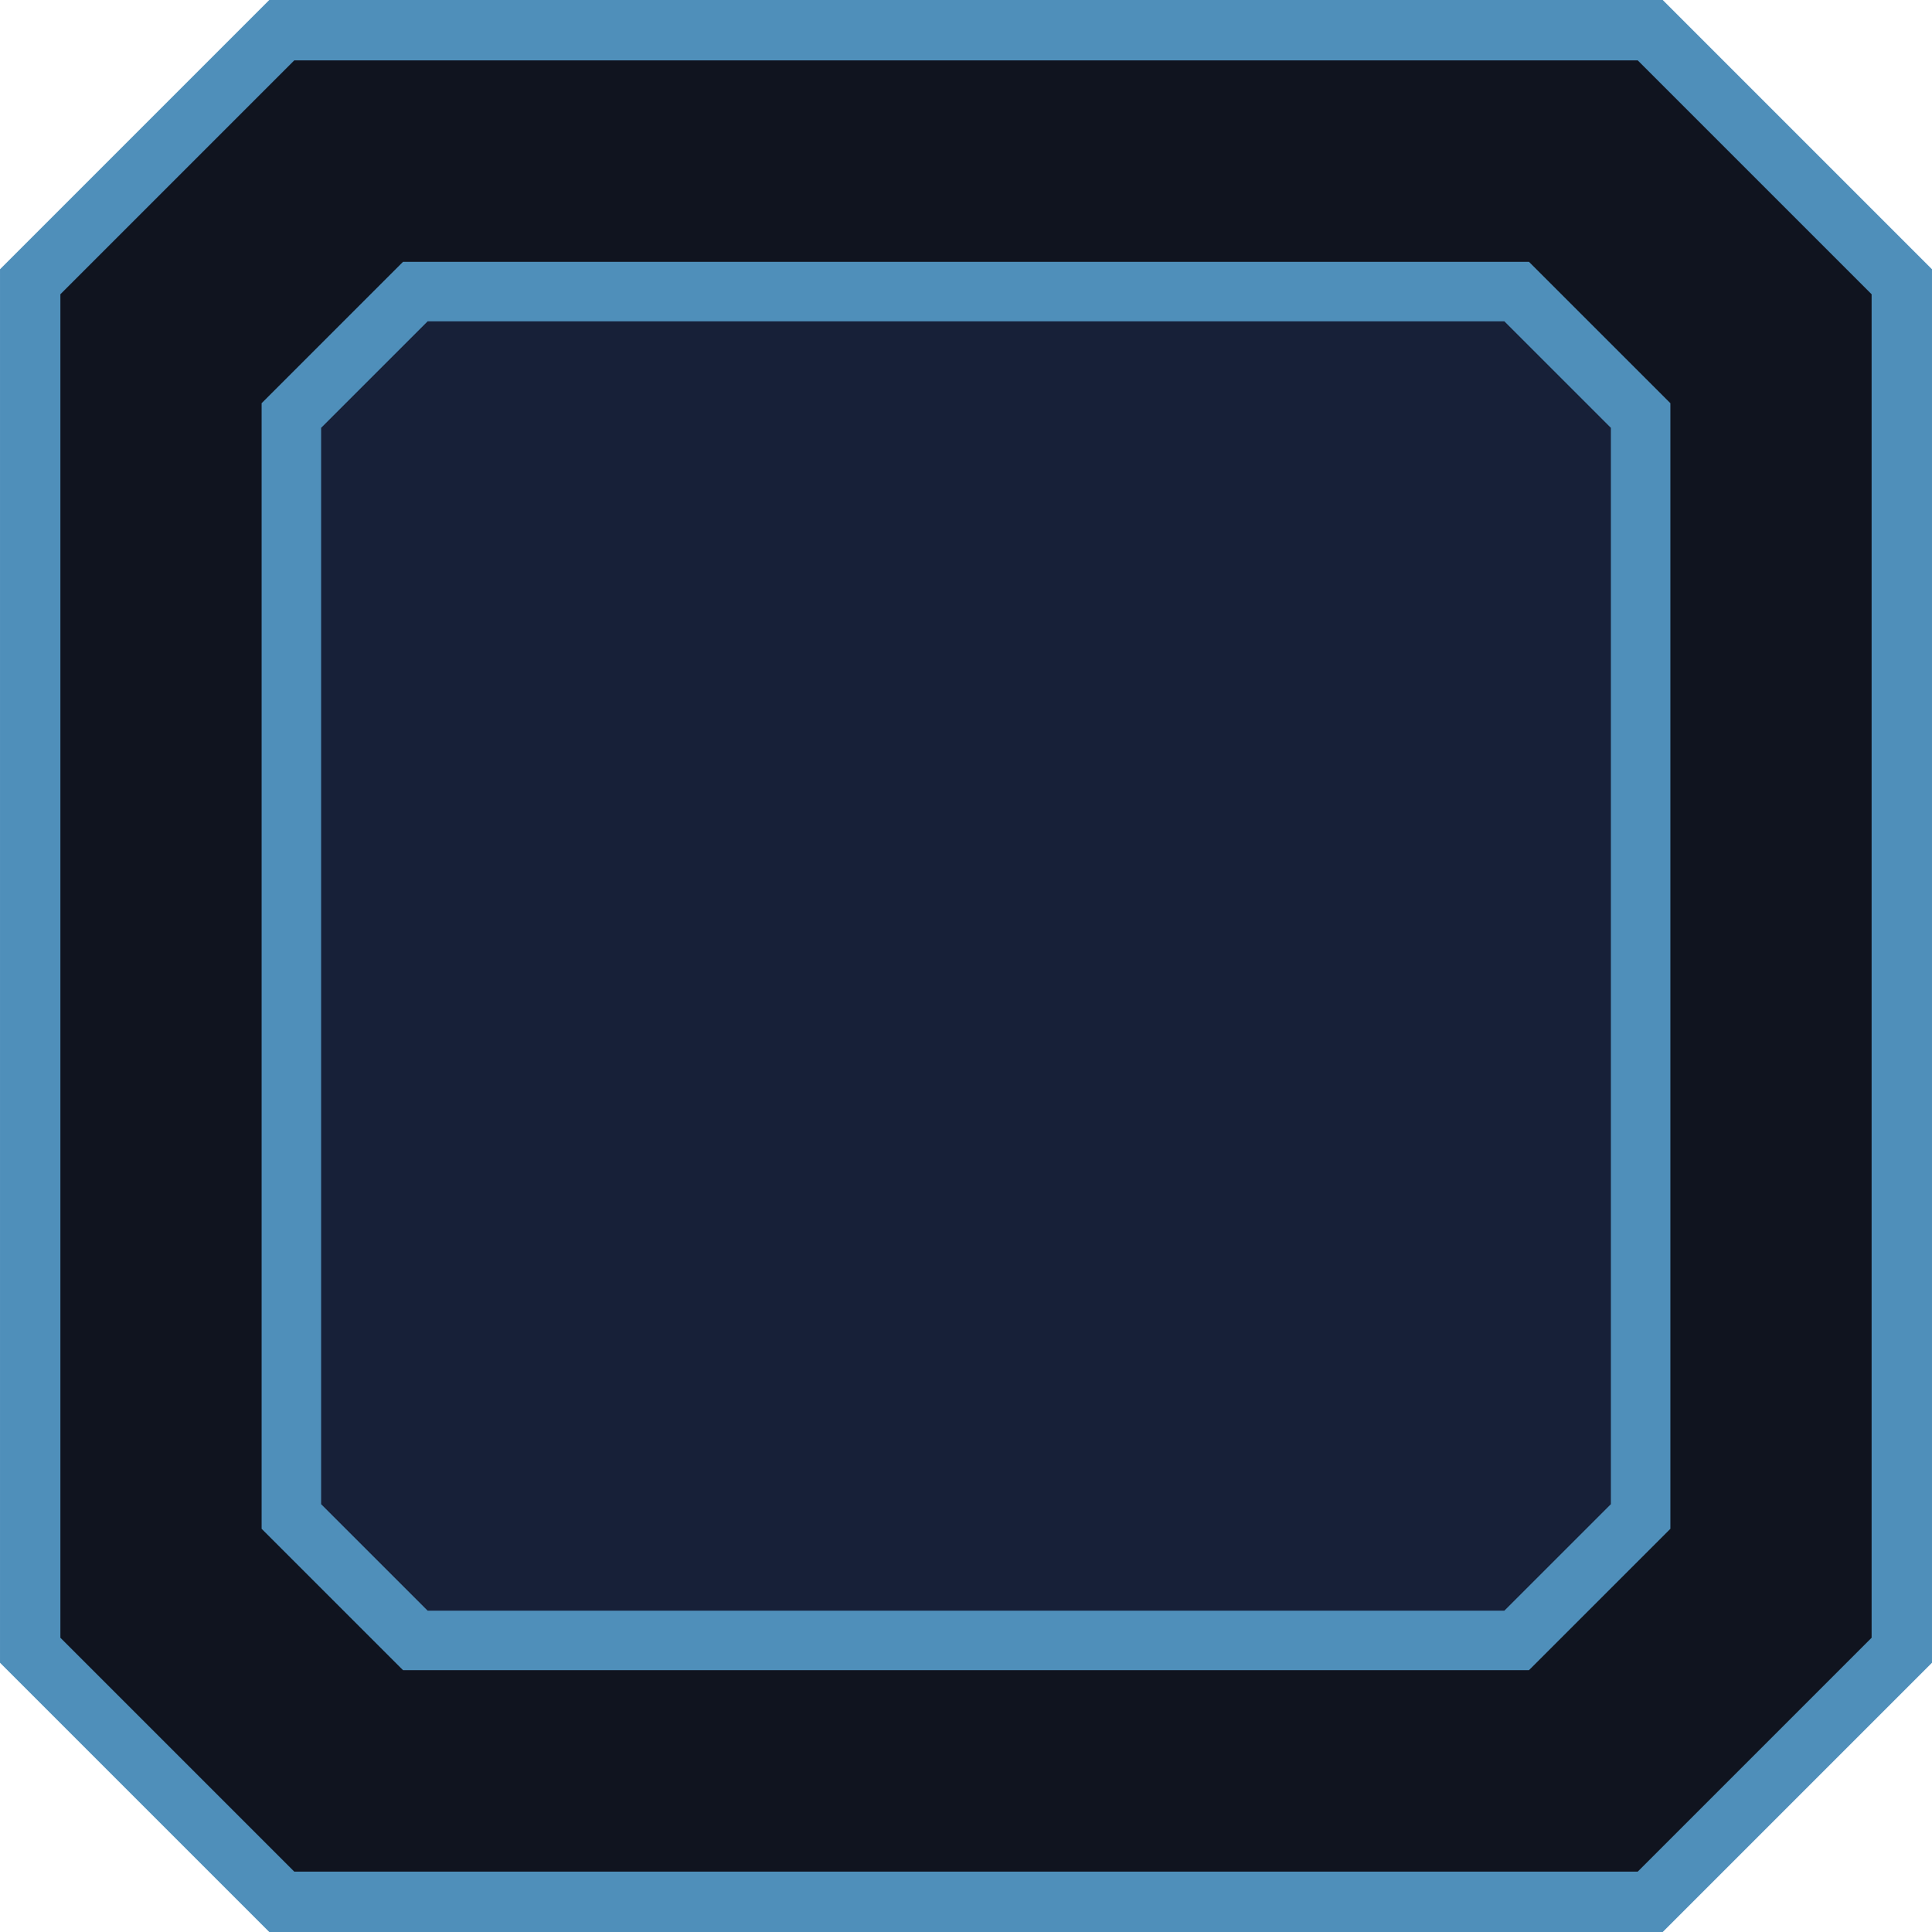
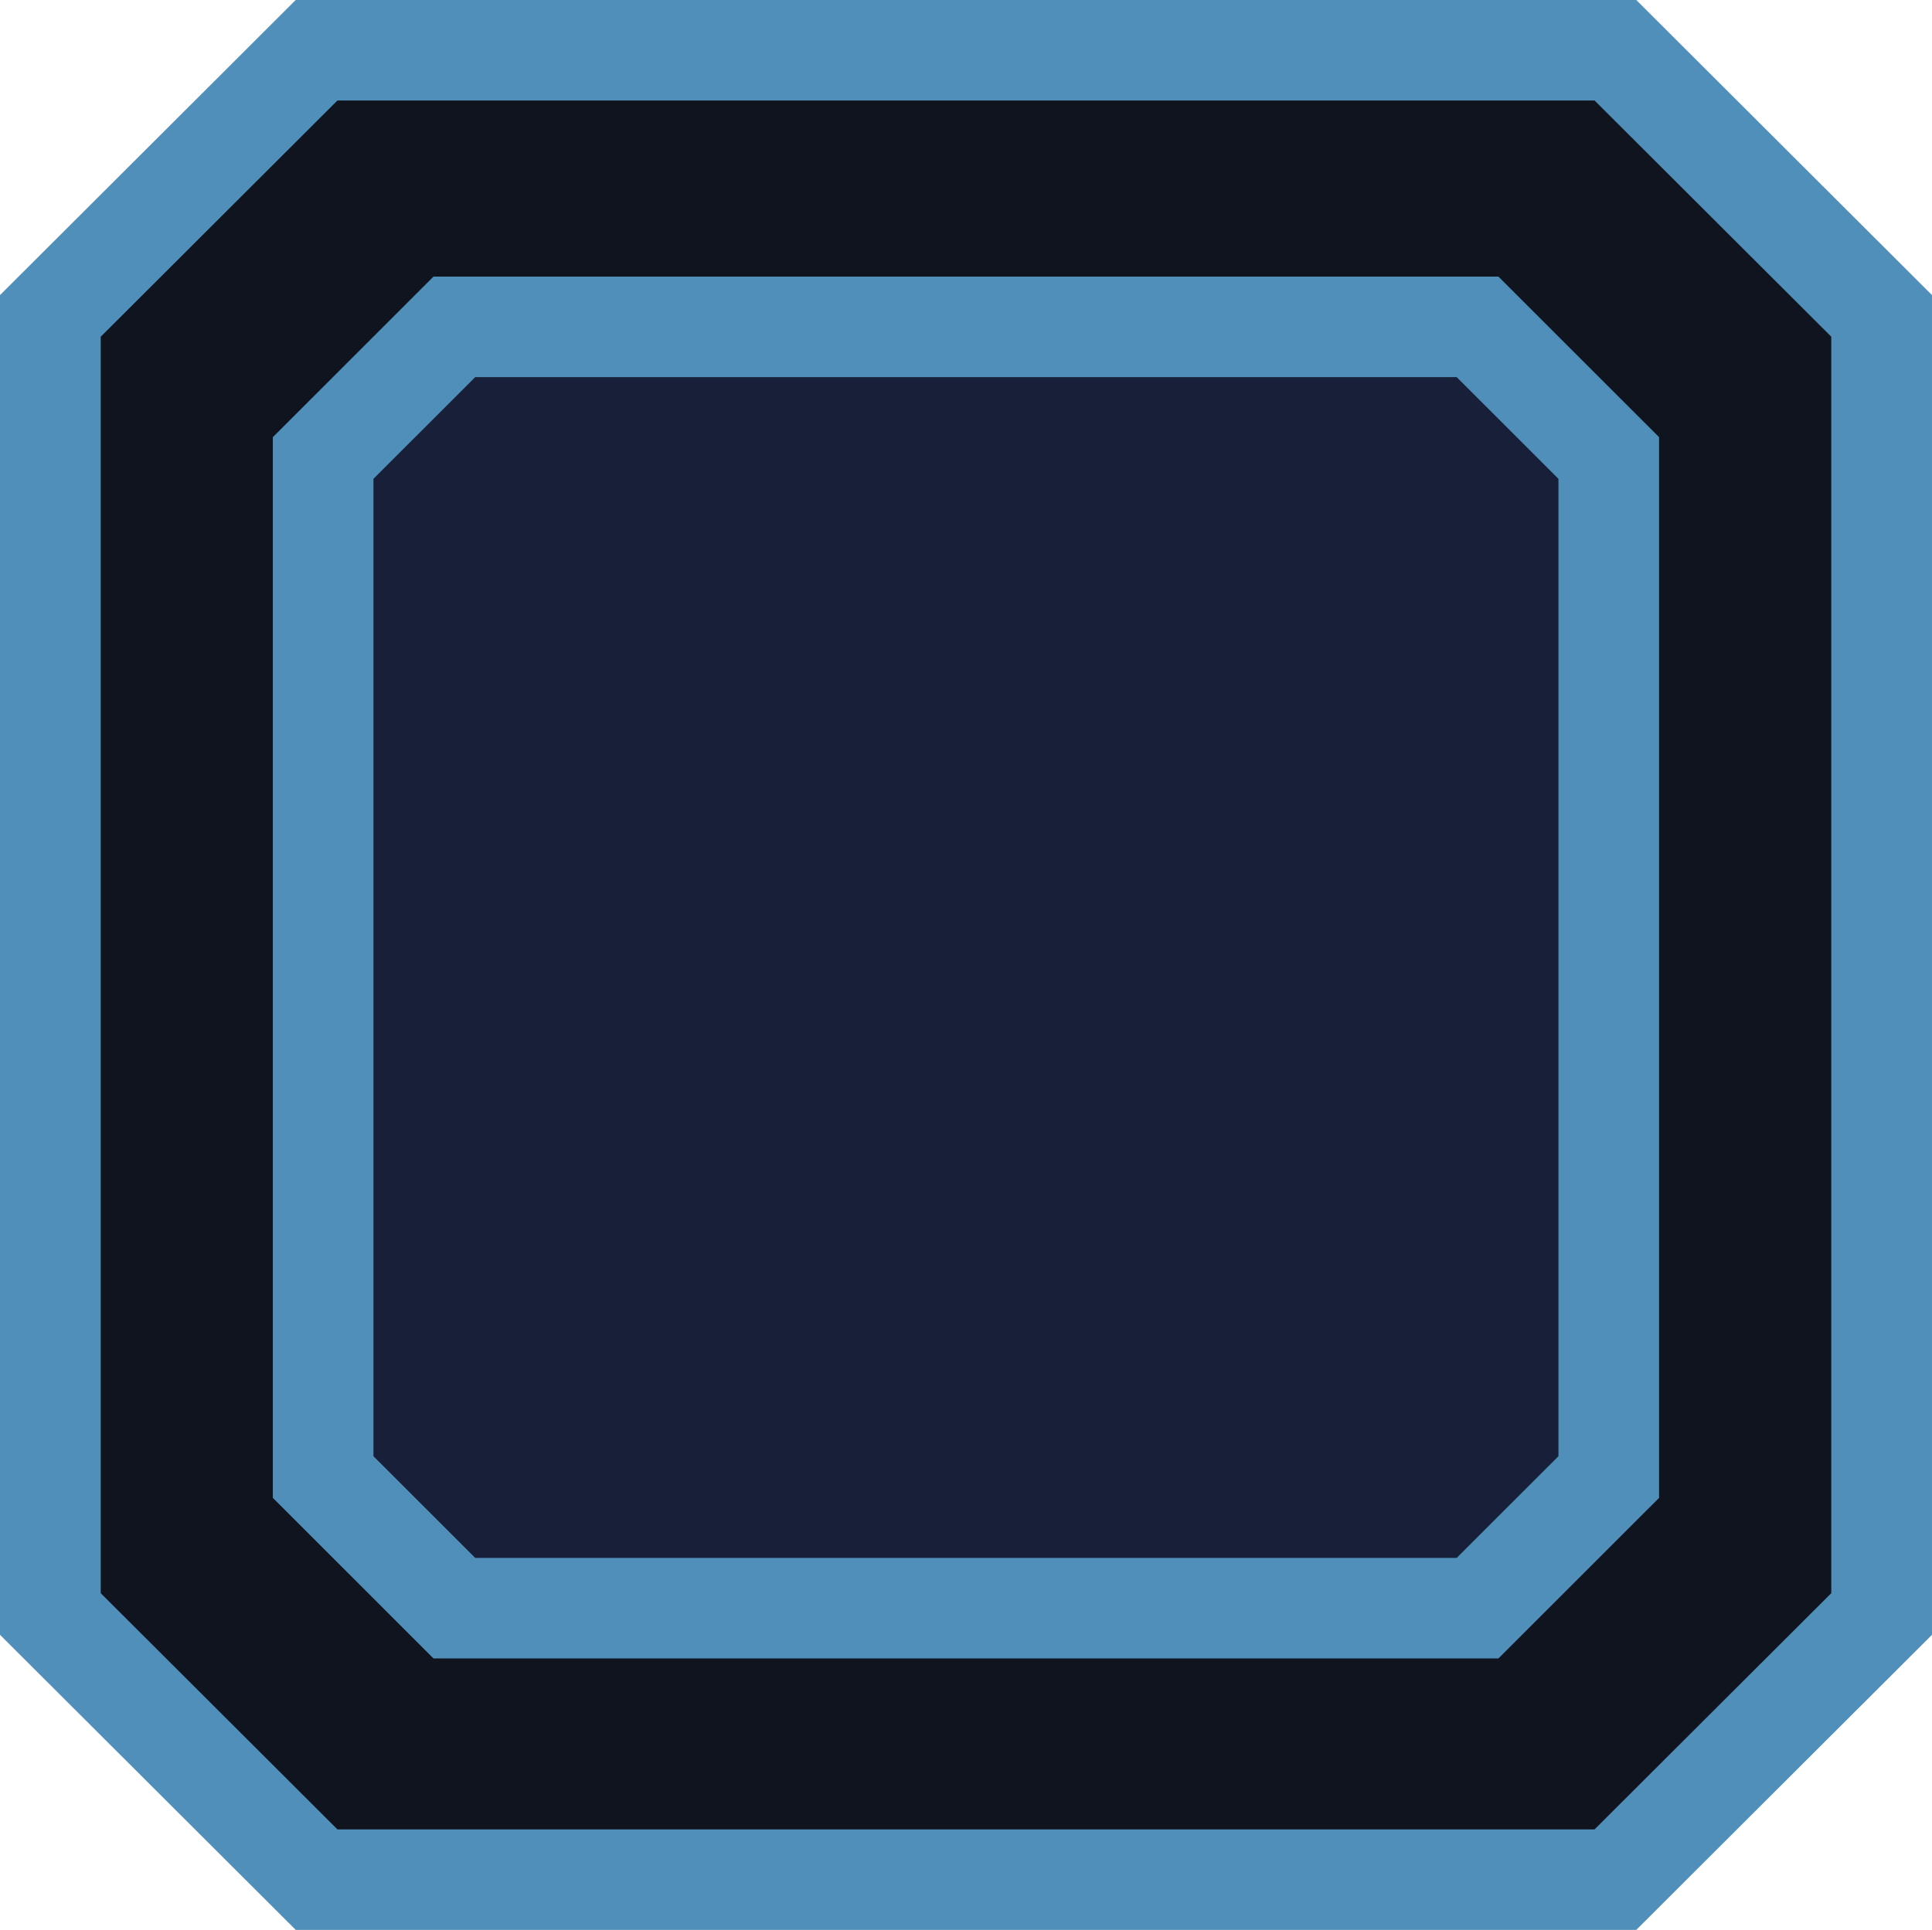
- <svg xmlns="http://www.w3.org/2000/svg" width="384" height="384" viewBox="0 0 101.6 101.6" version="1.1" id="svg1">
+ <svg xmlns="http://www.w3.org/2000/svg" width="384.019" height="383.688" viewBox="0 0 96.005 95.922" version="1.1" id="svg1">
  <defs id="defs1">
    </defs>
-   <g id="layer1" transform="translate(-1.001358e-5,-1.001358e-5)">
-     <path style="fill:#10141f;stroke:#4f8fba;stroke-width:3.175;stroke-dasharray:none" id="rect1" width="98.425" height="98.425" x="1.588" y="1.588" d="M 14.817,1.588 H 86.783 L 100.012,14.817 V 86.783 L 86.783,100.012 H 14.817 L 1.588,86.783 V 14.817 Z" />
-     <path style="fill:#172038;stroke:#4f8fba;stroke-width:3.175" id="rect2" width="72" height="72" x="14.8" y="14.8" d="M 21.415,14.8 H 80.185 L 86.8,21.415 V 80.185 L 80.185,86.8 H 21.415 L 14.8,80.185 V 21.415 Z" transform="matrix(0.9854785,0,0,0.9851695,0.737693,0.7533892)" />
+   <g id="layer1" transform="translate(-2.79982,-2.623044)">
+     <path style="fill:#10141f;stroke:#4f8fba;stroke-width:5.005;stroke-dasharray:none" id="rect1" width="91" height="91.104" x="5.3" y="5.123" d="M 18.529,5.123 H 83.071 L 96.3,18.352 V 82.998 L 83.071,96.227 H 18.529 L 5.3,82.998 l 0,-64.645 z" transform="matrix(0.9999961,0,0,0.9980572,0.00244574,0.00752638)" />
+     <path style="fill:#172038;stroke:#4f8fba;stroke-width:5.074;stroke-dasharray:none" id="rect2" width="64.825" height="64.643" x="18.388" y="18.389" d="m 25.002,18.389 h 51.596 l 6.615,6.615 v 51.414 l -6.615,6.615 H 25.002 l -6.615,-6.615 0,-51.414 z" transform="matrix(0.9854785,0,0,0.9851695,0.737693,0.7533892)" />
  </g>
</svg>
